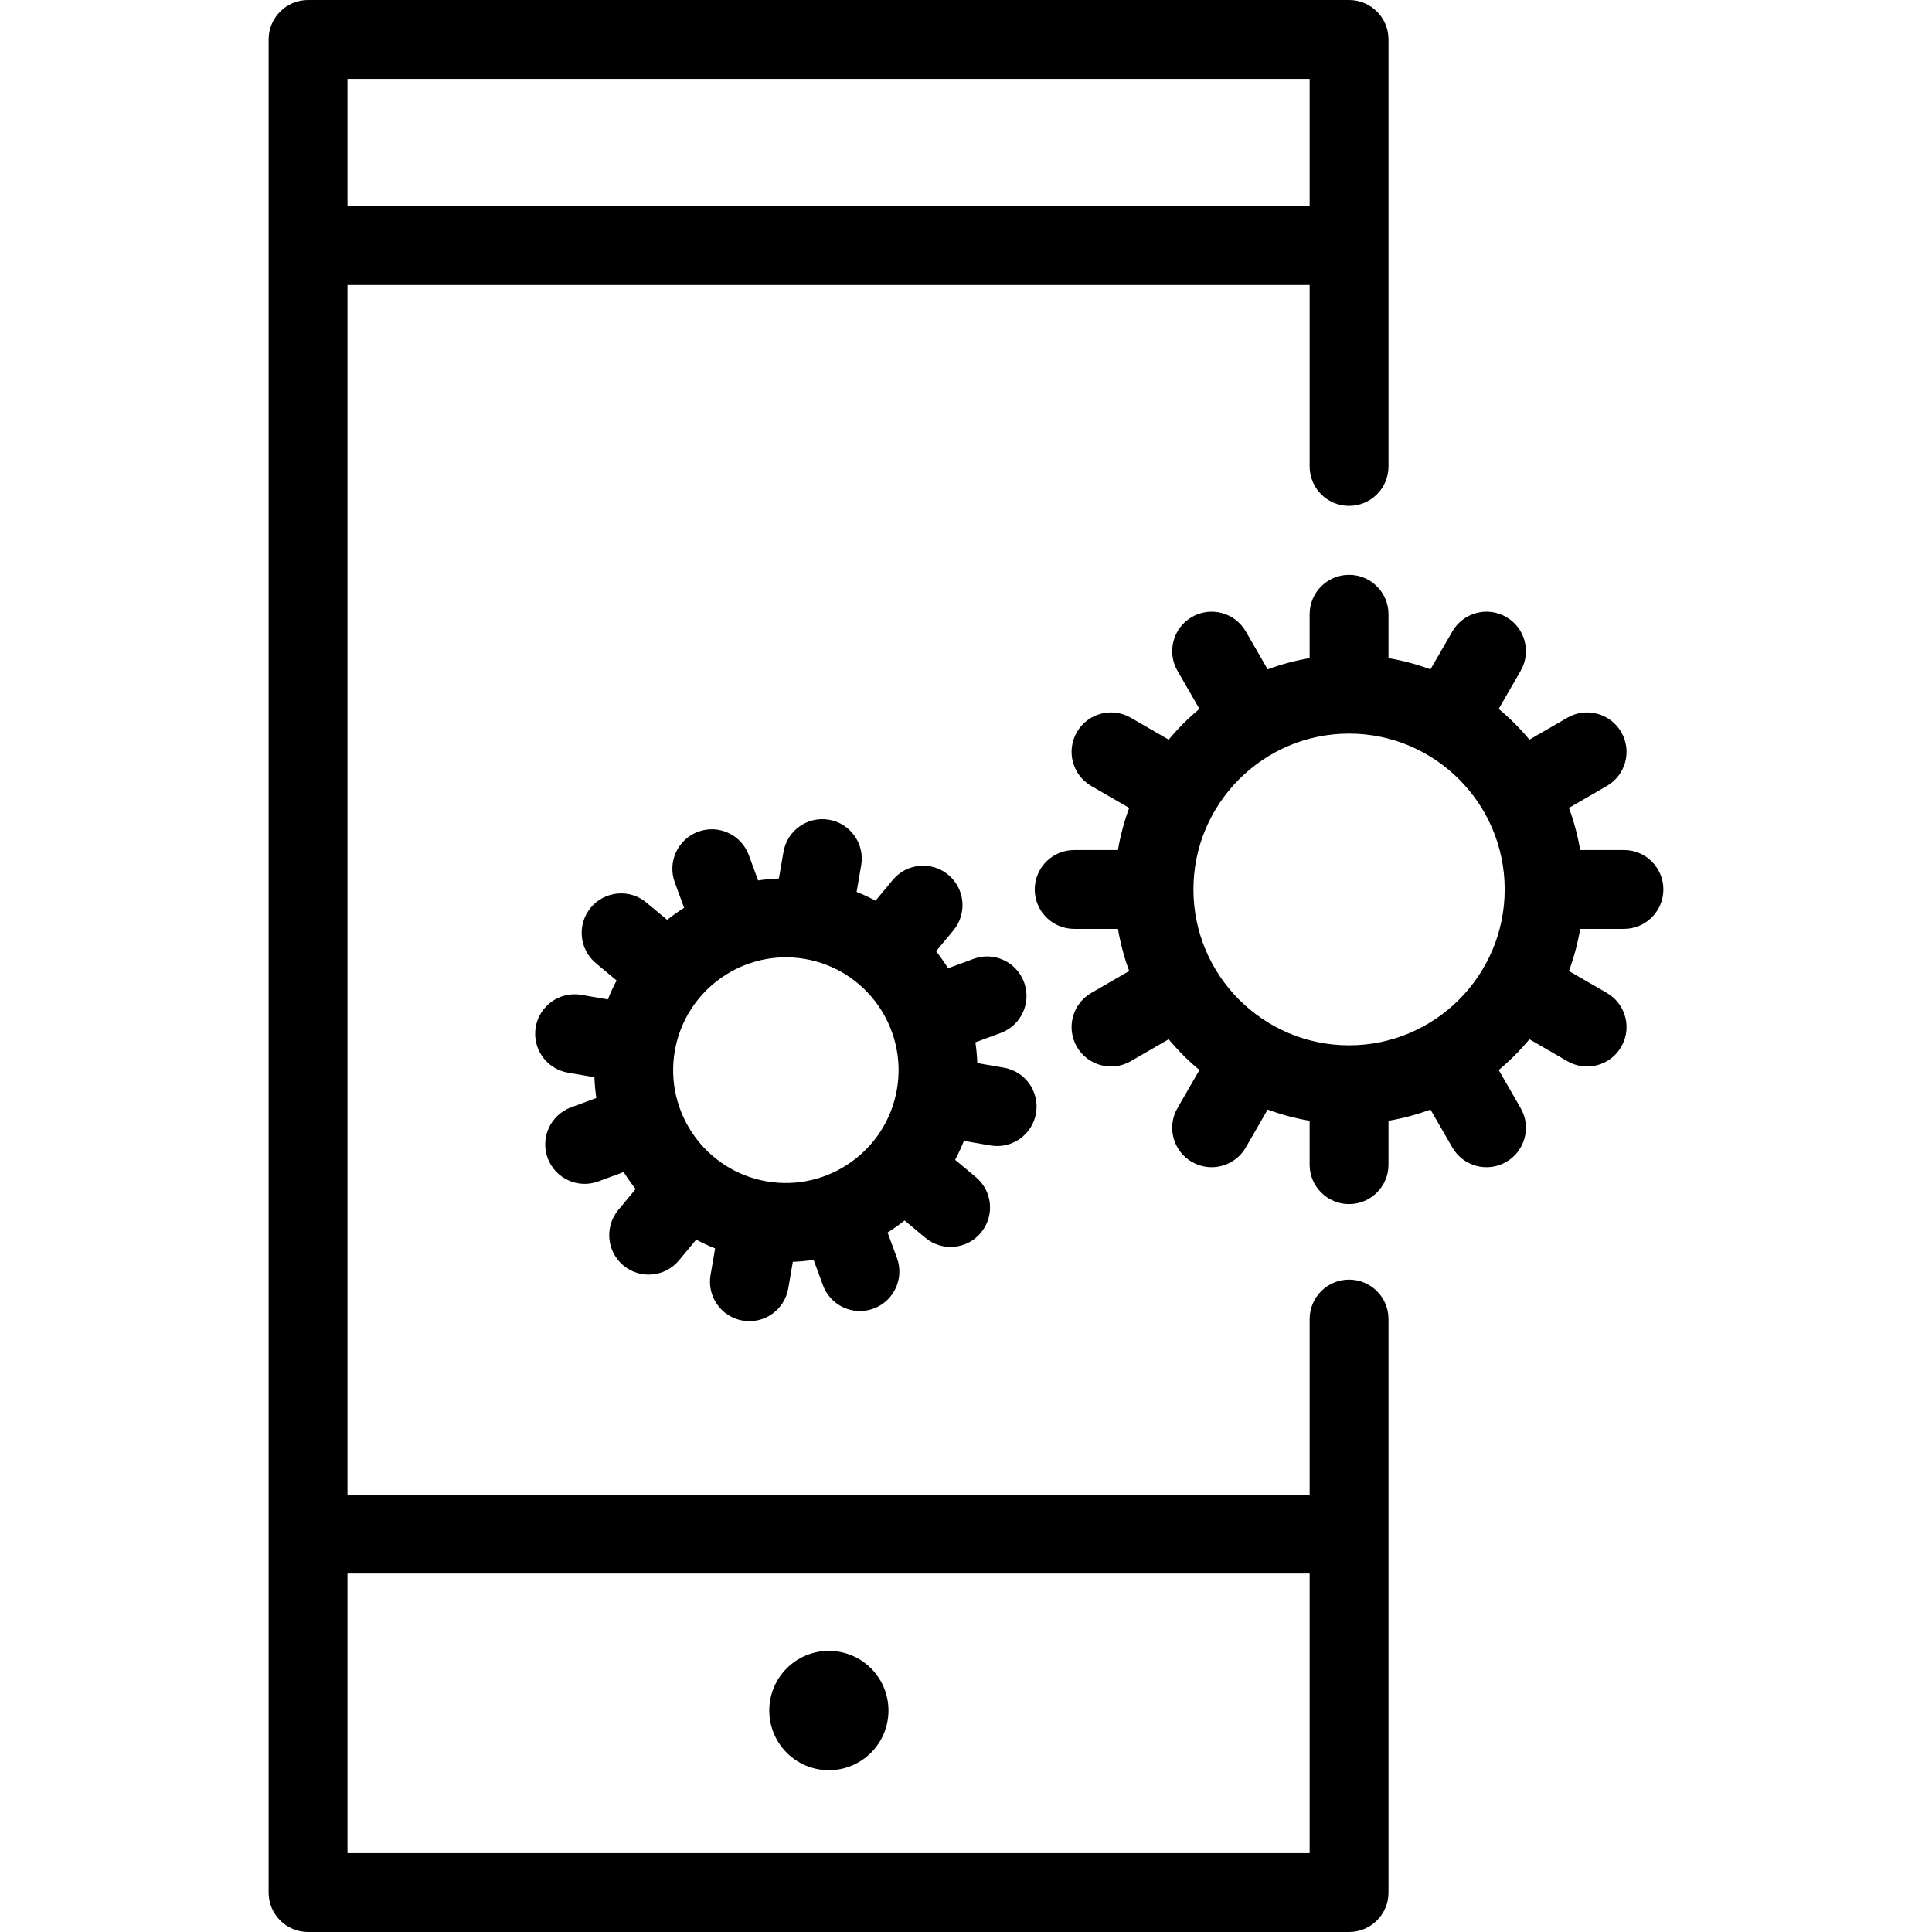
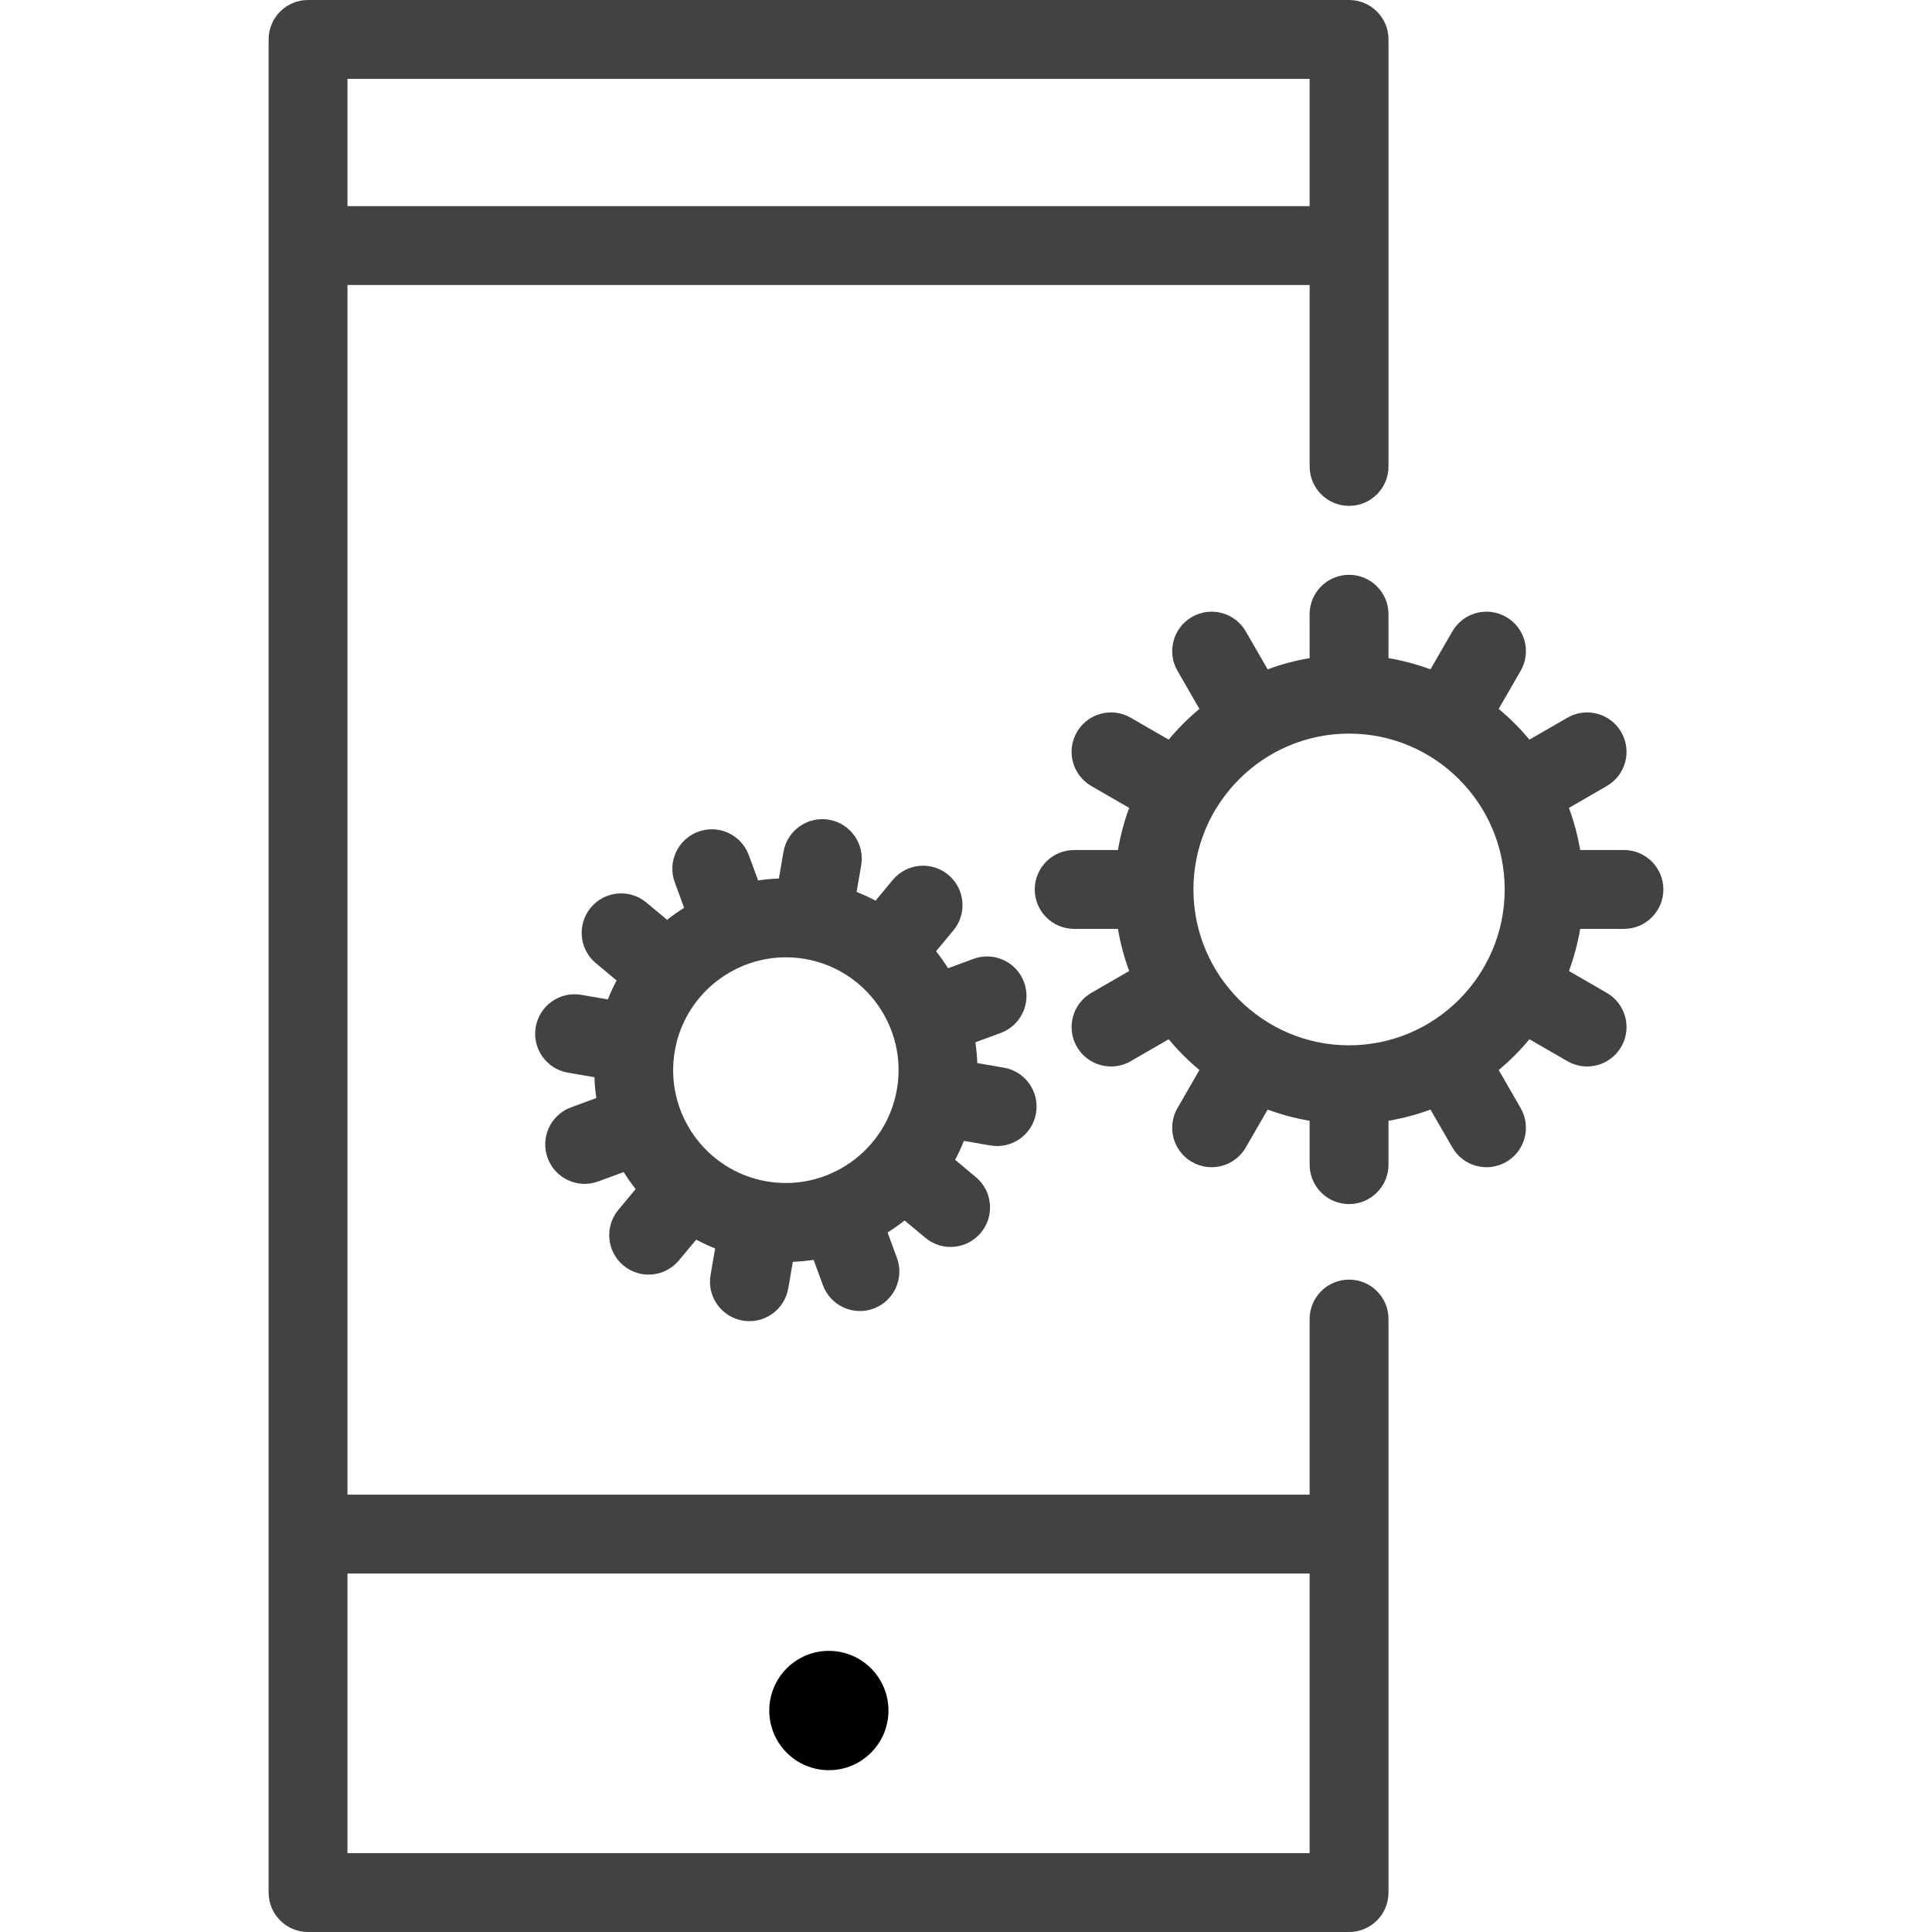
<svg xmlns="http://www.w3.org/2000/svg" version="1.1" id="Capa_1" x="0px" y="0px" viewBox="0 0 490 490" style="enable-background:new 0 0 490 490;" xml:space="preserve">
  <g>
-     <path d="M342.155,324.543c-5.521,0-10,4.477-10,10v44.533H88.13V72.285h244.025v46.014c0,5.524,4.479,10,10,10   c5.523,0,10-4.476,10-10V10c0-5.523-4.477-10-10-10H78.13c-5.523,0-10,4.477-10,10v470c0,5.522,4.477,10,10,10h264.025   c5.523,0,10-4.478,10-10V334.543C352.155,329.02,347.679,324.543,342.155,324.543z M332.155,20v32.285H88.13V20H332.155z    M88.13,470v-70.924h244.025V470H88.13z" />
+     <path class="jp-icon2" fill="#424242" d="M342.155,324.543c-5.521,0-10,4.477-10,10v44.533H88.13V72.285h244.025v46.014c0,5.524,4.479,10,10,10   c5.523,0,10-4.476,10-10V10c0-5.523-4.477-10-10-10H78.13c-5.523,0-10,4.477-10,10v470c0,5.522,4.477,10,10,10h264.025   c5.523,0,10-4.478,10-10V334.543C352.155,329.02,347.679,324.543,342.155,324.543z M332.155,20v32.285H88.13V20H332.155z    M88.13,470v-70.924h244.025V470H88.13z" />
    <ellipse cx="210.22" cy="433.831" rx="15.115" ry="15.132" />
-     <path d="M259.728,249.128c-1.908-5.188-7.658-7.845-12.838-5.931l-6.439,2.375c-0.936-1.493-1.953-2.934-3.043-4.316l4.391-5.279   c3.535-4.249,2.961-10.562-1.283-14.1c-4.242-3.536-10.551-2.957-14.084,1.292l-4.379,5.263c-1.549-0.822-3.146-1.57-4.799-2.227   l1.162-6.738c0.938-5.45-2.713-10.627-8.154-11.565c-5.443-0.938-10.617,2.718-11.557,8.168l-1.16,6.739   c-1.777,0.064-3.535,0.234-5.27,0.491l-2.363-6.425c-1.908-5.188-7.658-7.844-12.84-5.932c-5.184,1.913-7.838,7.668-5.93,12.856   l2.371,6.444c-1.492,0.938-2.932,1.955-4.313,3.049l-5.271-4.394c-4.24-3.538-10.551-2.959-14.084,1.29   c-3.535,4.25-2.961,10.563,1.283,14.1l5.256,4.381c-0.822,1.551-1.57,3.151-2.225,4.807l-6.732-1.161   c-5.443-0.938-10.617,2.719-11.555,8.168v0.001l0,0c-0.939,5.449,2.711,10.626,8.154,11.564l6.73,1.16   c0.064,1.777,0.234,3.537,0.488,5.273l-6.418,2.368c-5.184,1.913-7.838,7.668-5.93,12.856s7.658,7.845,12.84,5.931l6.438-2.375   c0.936,1.492,1.951,2.934,3.043,4.315l-4.391,5.279c-3.533,4.25-2.959,10.563,1.285,14.1c4.242,3.537,10.549,2.958,14.084-1.291   l4.377-5.264c1.549,0.822,3.148,1.57,4.801,2.227l-1.162,6.74c-0.938,5.449,2.711,10.627,8.154,11.564   c5.443,0.939,10.617-2.719,11.555-8.168l1.162-6.739c1.777-0.065,3.533-0.235,5.268-0.491l2.363,6.425   c1.908,5.187,7.658,7.845,12.84,5.931c5.184-1.912,7.838-7.668,5.93-12.855l-2.371-6.445c1.492-0.937,2.932-1.955,4.313-3.048   l5.273,4.393c4.24,3.538,10.549,2.959,14.084-1.291c3.533-4.25,2.959-10.563-1.285-14.1l-5.256-4.38   c0.822-1.552,1.57-3.151,2.227-4.807l6.73,1.161c5.443,0.938,10.617-2.719,11.557-8.168l0,0l0,0   c0.939-5.45-2.713-10.627-8.154-11.565l-6.732-1.159c-0.063-1.779-0.232-3.538-0.488-5.275l6.42-2.367   C258.981,260.071,261.636,254.315,259.728,249.128z M227.483,276.273L227.483,276.273c-2.68,15.551-17.498,26.025-33.031,23.348   c-15.533-2.677-25.99-17.507-23.311-33.058v-0.001l0,0c2.68-15.552,17.498-26.025,33.033-23.349   c15.531,2.677,25.99,17.507,23.309,33.058V276.273z" />
-     <path d="M411.87,215.586h-11.1c-0.627-3.686-1.58-7.259-2.852-10.682l9.615-5.56c4.781-2.765,6.418-8.881,3.652-13.662   c-2.762-4.78-8.877-6.417-13.662-3.652l-9.623,5.563c-2.354-2.834-4.963-5.445-7.795-7.801l5.568-9.658   c2.76-4.785,1.117-10.9-3.668-13.658c-4.785-2.761-10.898-1.117-13.658,3.667l-5.547,9.619c-3.412-1.269-6.975-2.222-10.646-2.847   v-11.128c0-5.523-4.479-10-10-10c-5.523,0-10.002,4.477-10.002,10v11.128c-3.672,0.625-7.234,1.578-10.646,2.847l-5.547-9.619   c-2.76-4.784-8.873-6.428-13.658-3.667c-4.785,2.758-6.428,8.873-3.668,13.658l5.568,9.658c-2.832,2.355-5.441,4.967-7.795,7.801   l-9.623-5.563c-4.785-2.765-10.9-1.128-13.662,3.652c-2.766,4.781-1.129,10.897,3.652,13.662l9.615,5.56   c-1.271,3.423-2.225,6.996-2.852,10.682h-11.1c-5.523,0-10,4.477-10,10l0,0l0,0c0,5.523,4.477,10,10,10h11.1   c0.627,3.686,1.58,7.259,2.852,10.682l-9.615,5.56c-4.781,2.765-6.418,8.881-3.652,13.662c2.762,4.78,8.877,6.417,13.662,3.652   l9.623-5.564c2.354,2.834,4.963,5.445,7.795,7.801l-5.568,9.658c-2.76,4.785-1.117,10.9,3.668,13.658   c4.785,2.761,10.898,1.117,13.658-3.667l5.547-9.619c3.412,1.268,6.975,2.222,10.646,2.847v11.128c0,5.522,4.479,10,10.002,10   c5.521,0,10-4.478,10-10v-11.128c3.672-0.625,7.234-1.578,10.646-2.847l5.547,9.619c2.76,4.784,8.873,6.428,13.658,3.667   c4.785-2.758,6.428-8.873,3.668-13.658l-5.568-9.658c2.832-2.355,5.441-4.967,7.795-7.801l9.623,5.564   c4.785,2.765,10.9,1.128,13.662-3.652c2.766-4.781,1.129-10.897-3.652-13.662l-9.615-5.56c1.271-3.423,2.225-6.996,2.852-10.682   h11.1c5.523,0,10-4.477,10-10l0,0l0,0C421.87,220.063,417.393,215.586,411.87,215.586z M381.626,225.586L381.626,225.586   c0,21.797-17.707,39.529-39.471,39.529c-21.766,0-39.473-17.732-39.473-39.529l0,0l0,0c0-21.797,17.707-39.529,39.473-39.529   C363.919,186.057,381.626,203.789,381.626,225.586L381.626,225.586z" />
+     <path class="jp-icon2" fill="#424242" d="M259.728,249.128c-1.908-5.188-7.658-7.845-12.838-5.931l-6.439,2.375c-0.936-1.493-1.953-2.934-3.043-4.316l4.391-5.279   c3.535-4.249,2.961-10.562-1.283-14.1c-4.242-3.536-10.551-2.957-14.084,1.292l-4.379,5.263c-1.549-0.822-3.146-1.57-4.799-2.227   l1.162-6.738c0.938-5.45-2.713-10.627-8.154-11.565c-5.443-0.938-10.617,2.718-11.557,8.168l-1.16,6.739   c-1.777,0.064-3.535,0.234-5.27,0.491l-2.363-6.425c-1.908-5.188-7.658-7.844-12.84-5.932c-5.184,1.913-7.838,7.668-5.93,12.856   l2.371,6.444c-1.492,0.938-2.932,1.955-4.313,3.049l-5.271-4.394c-4.24-3.538-10.551-2.959-14.084,1.29   c-3.535,4.25-2.961,10.563,1.283,14.1l5.256,4.381c-0.822,1.551-1.57,3.151-2.225,4.807l-6.732-1.161   c-5.443-0.938-10.617,2.719-11.555,8.168v0.001l0,0c-0.939,5.449,2.711,10.626,8.154,11.564l6.73,1.16   c0.064,1.777,0.234,3.537,0.488,5.273l-6.418,2.368c-5.184,1.913-7.838,7.668-5.93,12.856s7.658,7.845,12.84,5.931l6.438-2.375   c0.936,1.492,1.951,2.934,3.043,4.315l-4.391,5.279c-3.533,4.25-2.959,10.563,1.285,14.1c4.242,3.537,10.549,2.958,14.084-1.291   l4.377-5.264c1.549,0.822,3.148,1.57,4.801,2.227l-1.162,6.74c-0.938,5.449,2.711,10.627,8.154,11.564   c5.443,0.939,10.617-2.719,11.555-8.168l1.162-6.739c1.777-0.065,3.533-0.235,5.268-0.491l2.363,6.425   c1.908,5.187,7.658,7.845,12.84,5.931c5.184-1.912,7.838-7.668,5.93-12.855l-2.371-6.445c1.492-0.937,2.932-1.955,4.313-3.048   l5.273,4.393c4.24,3.538,10.549,2.959,14.084-1.291c3.533-4.25,2.959-10.563-1.285-14.1l-5.256-4.38   c0.822-1.552,1.57-3.151,2.227-4.807l6.73,1.161c5.443,0.938,10.617-2.719,11.557-8.168l0,0l0,0   c0.939-5.45-2.713-10.627-8.154-11.565l-6.732-1.159c-0.063-1.779-0.232-3.538-0.488-5.275l6.42-2.367   C258.981,260.071,261.636,254.315,259.728,249.128z M227.483,276.273L227.483,276.273c-2.68,15.551-17.498,26.025-33.031,23.348   c-15.533-2.677-25.99-17.507-23.311-33.058v-0.001l0,0c2.68-15.552,17.498-26.025,33.033-23.349   c15.531,2.677,25.99,17.507,23.309,33.058V276.273z" />
+     <path class="jp-icon2" fill="#424242" d="M411.87,215.586h-11.1c-0.627-3.686-1.58-7.259-2.852-10.682l9.615-5.56c4.781-2.765,6.418-8.881,3.652-13.662   c-2.762-4.78-8.877-6.417-13.662-3.652l-9.623,5.563c-2.354-2.834-4.963-5.445-7.795-7.801l5.568-9.658   c2.76-4.785,1.117-10.9-3.668-13.658c-4.785-2.761-10.898-1.117-13.658,3.667l-5.547,9.619c-3.412-1.269-6.975-2.222-10.646-2.847   v-11.128c0-5.523-4.479-10-10-10c-5.523,0-10.002,4.477-10.002,10v11.128c-3.672,0.625-7.234,1.578-10.646,2.847l-5.547-9.619   c-2.76-4.784-8.873-6.428-13.658-3.667c-4.785,2.758-6.428,8.873-3.668,13.658l5.568,9.658c-2.832,2.355-5.441,4.967-7.795,7.801   l-9.623-5.563c-4.785-2.765-10.9-1.128-13.662,3.652c-2.766,4.781-1.129,10.897,3.652,13.662l9.615,5.56   c-1.271,3.423-2.225,6.996-2.852,10.682h-11.1c-5.523,0-10,4.477-10,10l0,0l0,0c0,5.523,4.477,10,10,10h11.1   c0.627,3.686,1.58,7.259,2.852,10.682l-9.615,5.56c-4.781,2.765-6.418,8.881-3.652,13.662c2.762,4.78,8.877,6.417,13.662,3.652   l9.623-5.564c2.354,2.834,4.963,5.445,7.795,7.801l-5.568,9.658c-2.76,4.785-1.117,10.9,3.668,13.658   c4.785,2.761,10.898,1.117,13.658-3.667l5.547-9.619c3.412,1.268,6.975,2.222,10.646,2.847v11.128c0,5.522,4.479,10,10.002,10   c5.521,0,10-4.478,10-10v-11.128c3.672-0.625,7.234-1.578,10.646-2.847l5.547,9.619c2.76,4.784,8.873,6.428,13.658,3.667   c4.785-2.758,6.428-8.873,3.668-13.658l-5.568-9.658c2.832-2.355,5.441-4.967,7.795-7.801l9.623,5.564   c4.785,2.765,10.9,1.128,13.662-3.652c2.766-4.781,1.129-10.897-3.652-13.662l-9.615-5.56c1.271-3.423,2.225-6.996,2.852-10.682   h11.1c5.523,0,10-4.477,10-10l0,0l0,0C421.87,220.063,417.393,215.586,411.87,215.586z M381.626,225.586L381.626,225.586   c0,21.797-17.707,39.529-39.471,39.529c-21.766,0-39.473-17.732-39.473-39.529l0,0l0,0c0-21.797,17.707-39.529,39.473-39.529   C363.919,186.057,381.626,203.789,381.626,225.586L381.626,225.586z" />
  </g>
  <g>
</g>
  <g>
</g>
  <g>
</g>
  <g>
</g>
  <g>
</g>
  <g>
</g>
  <g>
</g>
  <g>
</g>
  <g>
</g>
  <g>
</g>
  <g>
</g>
  <g>
</g>
  <g>
</g>
  <g>
</g>
  <g>
</g>
</svg>
